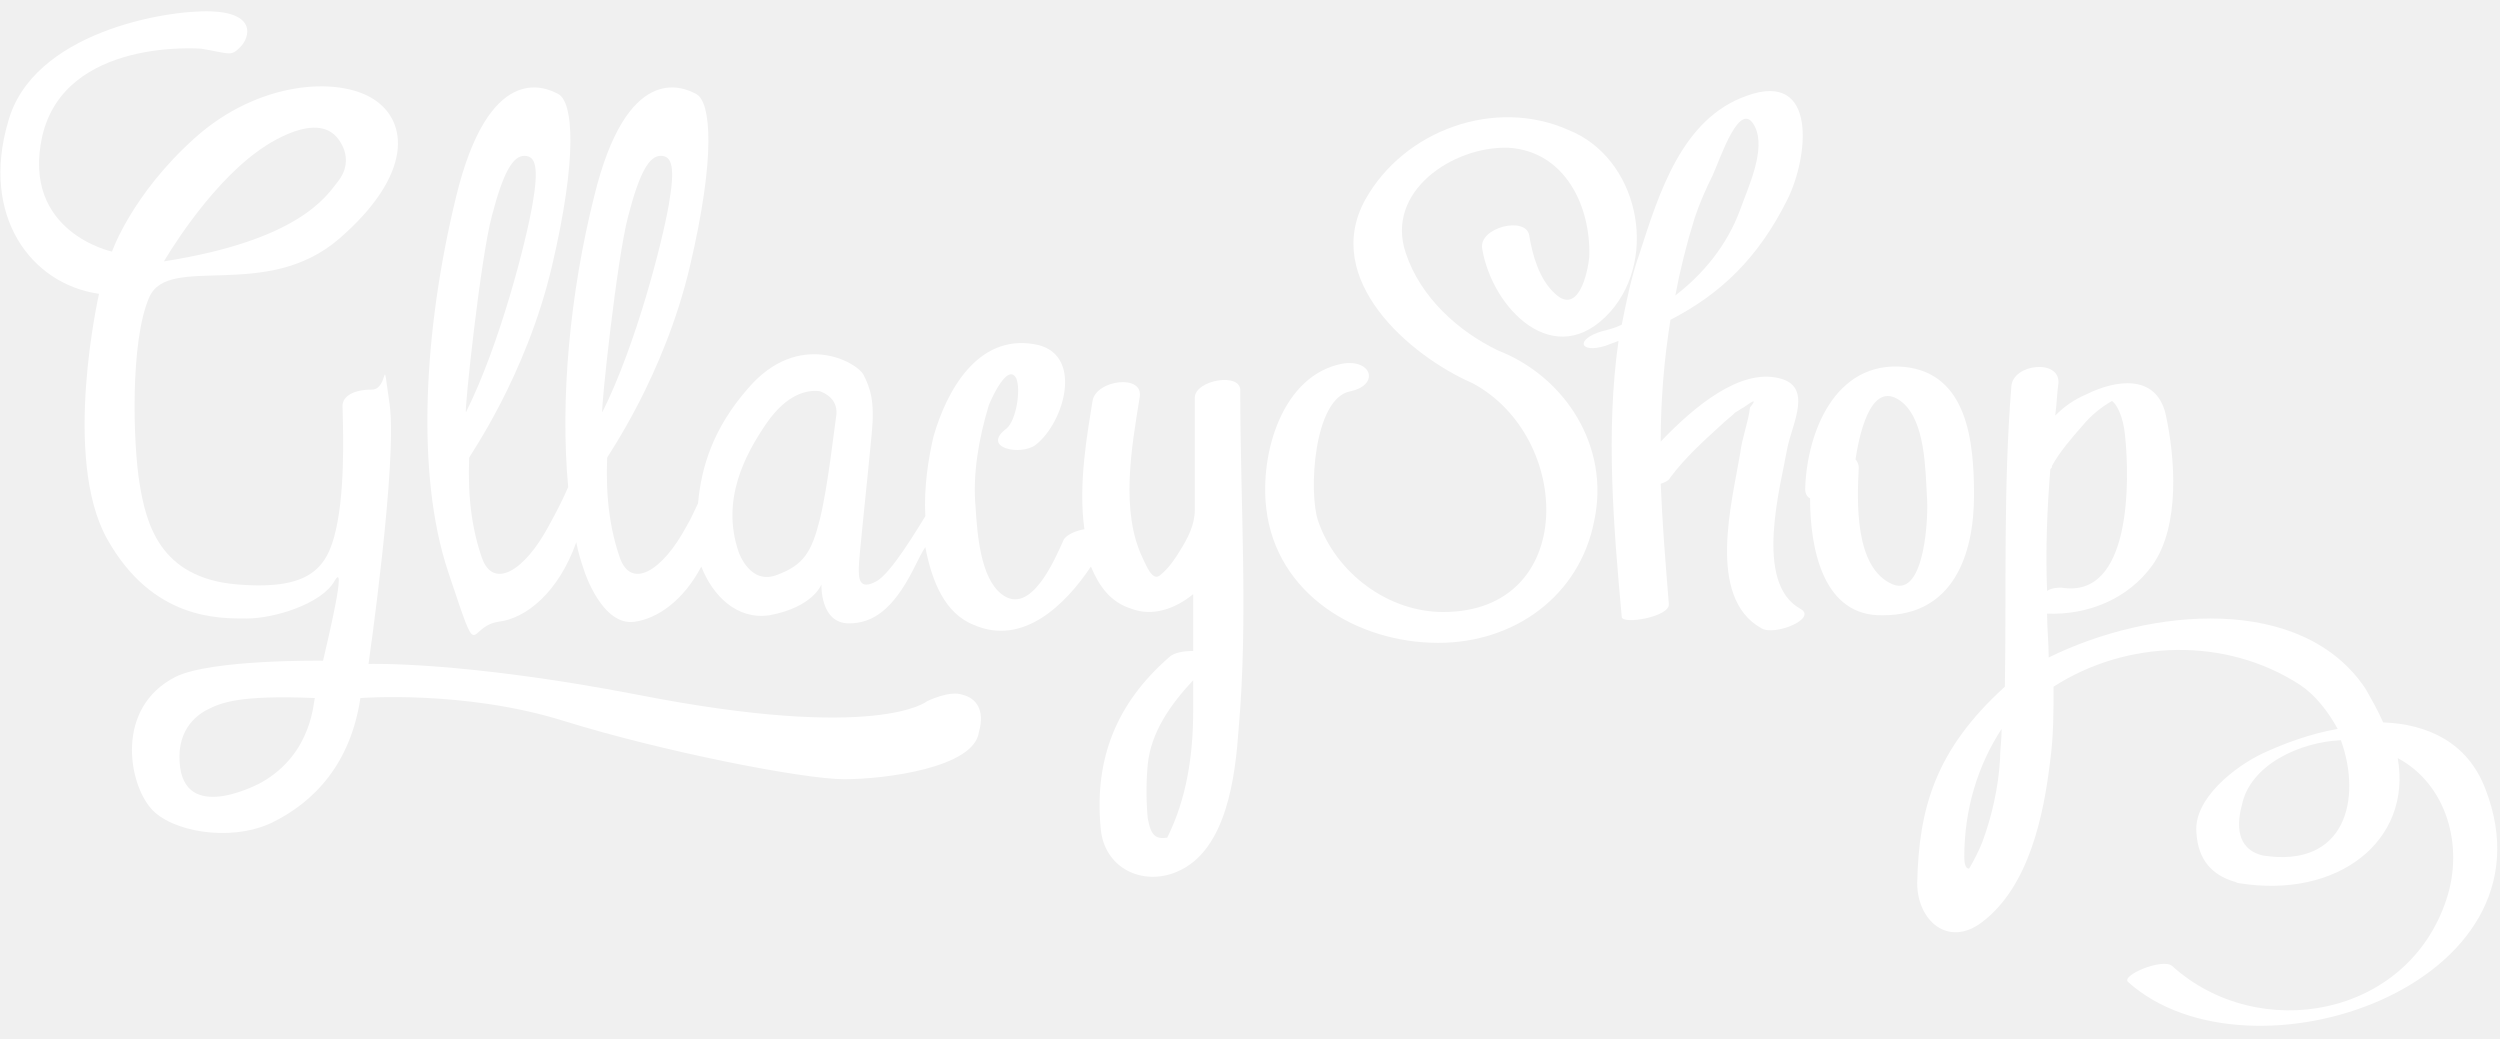
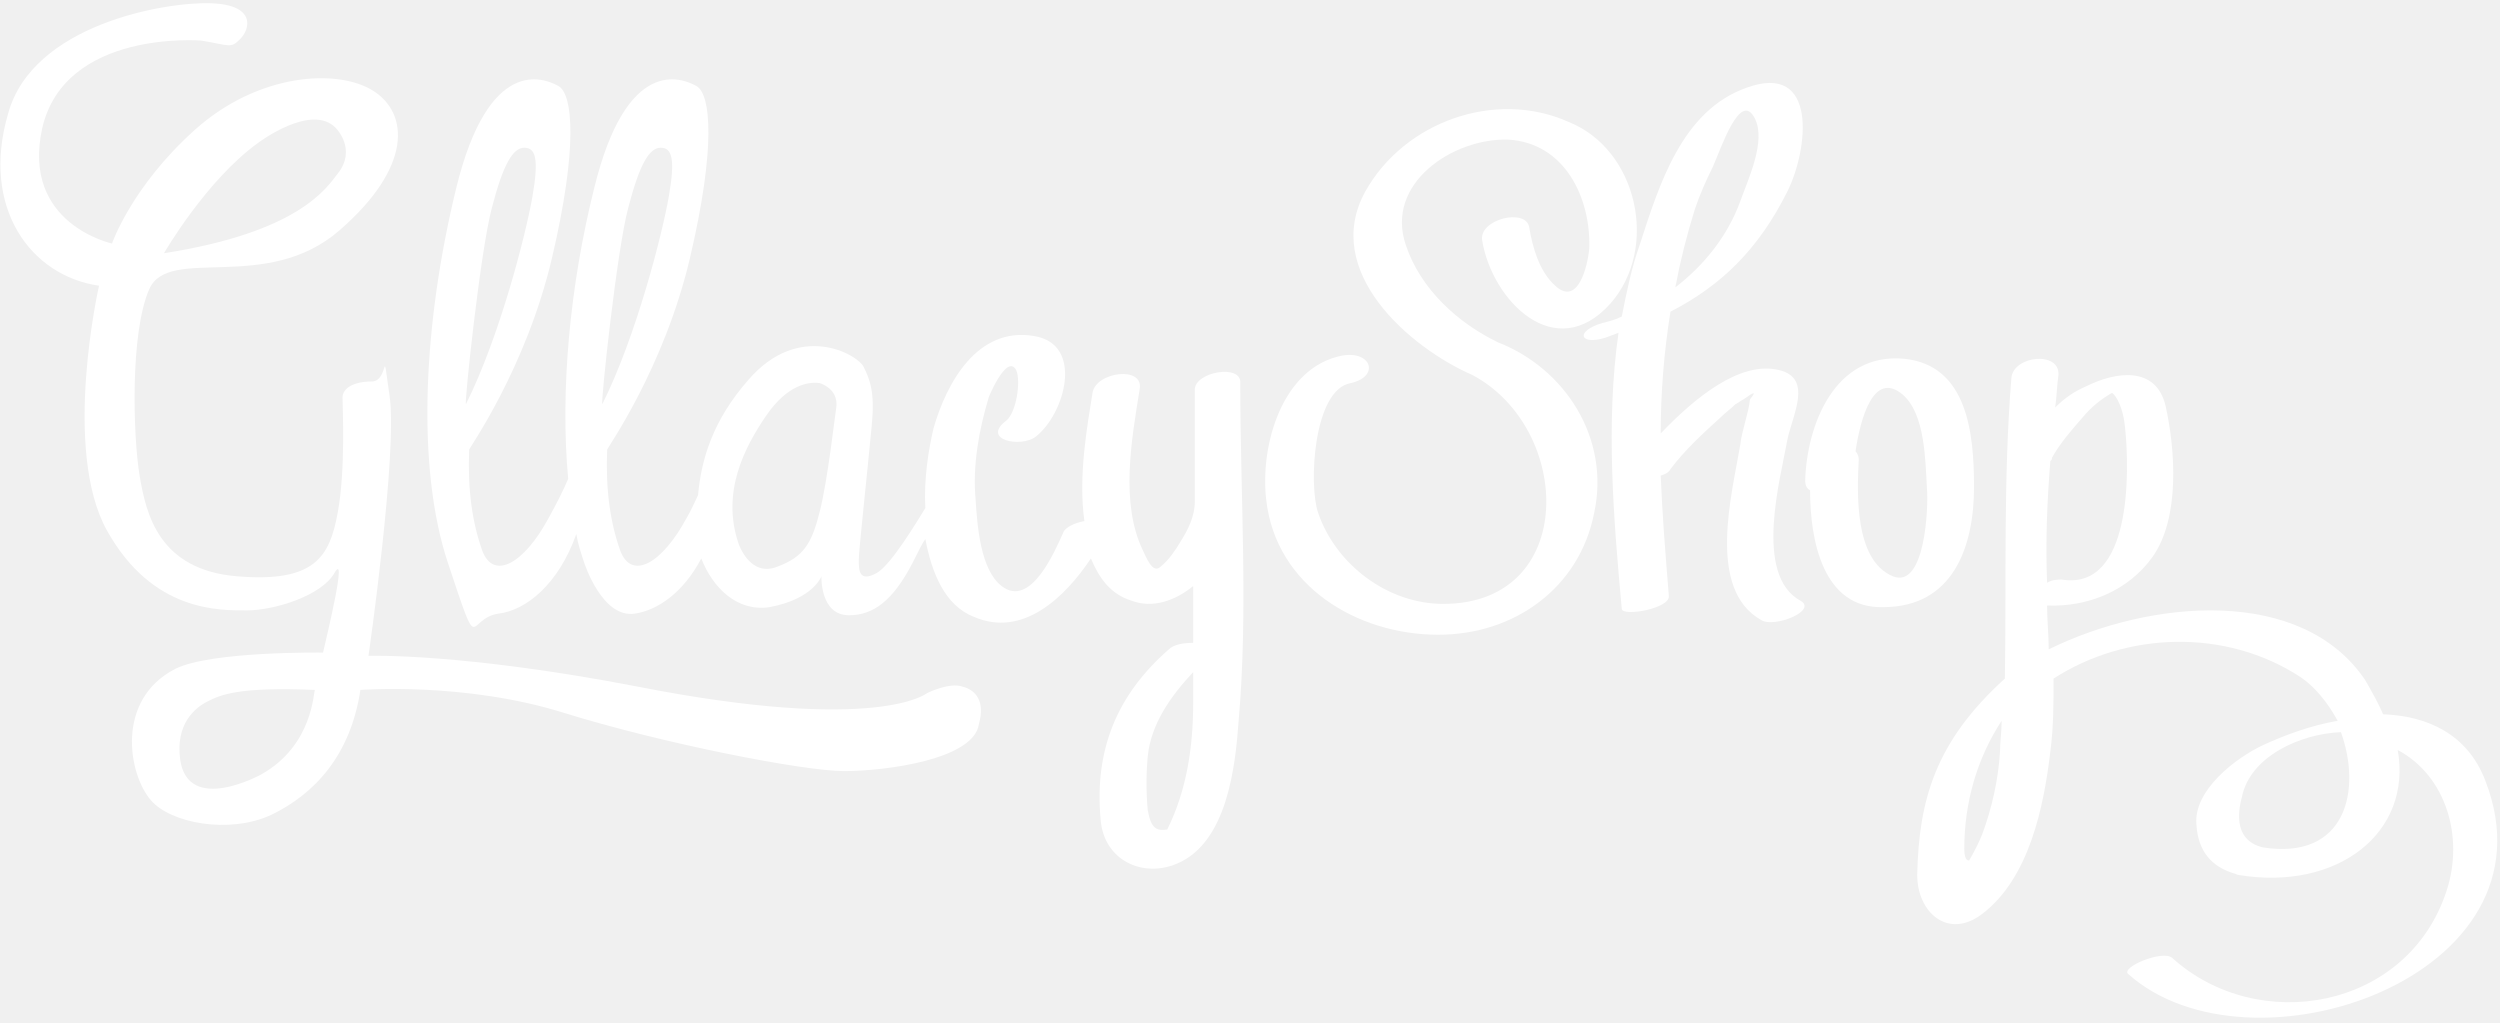
- <svg xmlns="http://www.w3.org/2000/svg" id="Layer_2" style="enable-background:new 0 0 154 64" xml:space="preserve" viewBox="0 0 154 64" version="1.1" y="0px" x="0px">
+ <svg xmlns="http://www.w3.org/2000/svg" version="1.1" id="Layer_2" x="0px" y="0px" viewBox="0 0 154 63" style="enable-background:new 0 0 154 63;" xml:space="preserve">
  <style type="text/css">
	.st0{fill:#FFFFFF;}
</style>
-   <path class="st0" d="m59.3 42.8c-0.8-0.3-2.2 0.4-2.2 0.4s-3 2.5-17.8-0.4c-10.9-2.1-16.6-1.9-16.6-1.9s1.8-12.5 1.3-16 0-0.9-1.1-0.9-1.8 0.4-1.8 1 0.2 4.4-0.3 7.1-1.4 4.3-6.2 3.9-5.6-3.8-6-6.2-0.6-8.8 0.6-11.5 7.2 0.3 11.7-3.6 4.3-7.2 2.1-8.6-7.1-1.1-11 2.4-5.1 7-5.1 7-5.6-1.2-4.3-7.1c1.4-6.1 9.8-5.4 9.8-5.4 1.8 0.3 1.8 0.5 2.4-0.1s1-2.1-1.8-2.2-11 1.3-12.5 6.8c-1.7 5.8 1.4 10 5.6 10.6 0 0-2.3 10.1 0.5 15.1s6.9 4.9 8.6 4.9 4.6-0.9 5.4-2.3-0.4 3.6-0.7 4.9c0 0-6.9-0.1-9.1 1-3.7 1.9-2.9 6.5-1.5 8.1 1.2 1.4 4.8 2.1 7.4 0.9 2.7-1.3 4.9-3.7 5.5-7.7 0 0 6.4-0.5 12.5 1.4s14.8 3.6 17.3 3.6 8-0.7 8.3-2.9c0.4-1.4-0.2-2.1-1-2.3zm-43.4-33.5s3.3-2.5 4.8-0.9c0 0 1.3 1.3 0.1 2.8-0.7 0.9-2.4 3.6-10.7 4.9 0 0 2.6-4.5 5.8-6.8zm0.2 38.9s-4.5 2.5-5-0.9c-0.3-2.2 0.9-3.2 1.7-3.6s1.9-0.9 6.6-0.7c-0.1 0.1-0.1 3.4-3.3 5.2z" />
-   <path class="st0" d="m73.6 24.5v6.8 0.1c0 0.9-0.4 1.7-0.9 2.5-0.3 0.5-0.7 1.1-1.2 1.5-0.5 0.5-0.9-0.6-1.1-1-1.4-2.9-0.7-6.8-0.2-9.9 0.3-1.5-2.7-1.1-2.9 0.2-0.3 1.9-0.9 5.1-0.5 7.9-0.6 0.1-1.2 0.4-1.3 0.7-0.5 1.1-2 4.7-3.8 3.3-1.3-1-1.5-3.7-1.6-5.3-0.2-2.1 0.2-4.3 0.8-6.3-0.1 0.2 1.1-2.8 1.7-1.7 0.3 0.7 0 2.6-0.6 3.1-1.6 1.2 0.9 1.7 1.8 1 1.8-1.4 3-5.7-0.1-6.2-3.5-0.6-5.4 2.9-6.2 5.7-0.3 1.3-0.6 3.1-0.5 4.9-0.5 0.8-2.1 3.5-3 4-1.1 0.6-1.1-0.2-1.1-0.8s0.5-5.1 0.8-8.3c0.2-2-0.1-2.8-0.5-3.6s-4-2.8-7.1 0.8c-2.2 2.5-2.9 4.9-3.1 7.1-0.2 0.4-0.4 0.9-0.7 1.4-1.5 2.8-3.4 3.9-4.1 2-0.6-1.7-0.9-3.7-0.8-6.2 0-0.1 3.5-5 5.1-11.8s1.3-10.1 0.4-10.6-4.3-1.9-6.3 6.3c-1.5 6-2.1 12.5-1.6 17.9-0.3 0.7-0.7 1.5-1.2 2.4-1.5 2.8-3.4 3.9-4.1 2-0.6-1.7-0.9-3.7-0.8-6.2 0-0.1 3.5-5 5.1-11.8s1.3-10.1 0.4-10.6-4.3-1.9-6.3 6.3-2.5 17.1-0.5 23.1 1.1 3.4 3.1 3.1c1.7-0.2 3.7-1.8 4.8-4.9 0.1 0.6 0.3 1.2 0.5 1.8 0 0 1.1 3.4 3.1 3.1 1.4-0.2 3-1.3 4.1-3.4 0.7 1.8 2.2 3.3 4.2 3 2.7-0.5 3.2-1.9 3.2-1.9s-0.1 2.4 1.7 2.4c1.5 0 2.7-0.9 3.9-3.2 0.4-0.8 0.6-1.2 0.8-1.5 0.4 2.1 1.2 4.1 3 4.8 3 1.3 5.6-1.2 7.2-3.6 0.5 1.2 1.2 2.2 2.5 2.6 1.3 0.5 2.7 0 3.8-0.9v3.5c-0.6 0-1.2 0.1-1.5 0.4-3.2 2.8-4.6 6.2-4.2 10.5 0.2 2.5 2.6 3.6 4.7 2.7 3.1-1.3 3.6-6 3.8-8.8 0.6-6.8 0.1-13.9 0.1-20.8 0.1-1.2-2.8-0.7-2.8 0.4zm-43.3-11.2c0.7-2.7 1.3-3.7 2-3.7s0.9 0.7 0.5 3-2 8.6-4.1 12.8c-0.1-0.1 0.9-9.5 1.6-12.1zm8.4 0c0.7-2.7 1.3-3.7 2-3.7s0.9 0.7 0.5 3-2 8.6-4.1 12.8c-0.1-0.1 0.9-9.5 1.6-12.1zm12.8 12.4c-0.1 0.6-0.5 4.3-1 6.3s-1 2.8-2.6 3.4c-1.7 0.7-2.4-1.4-2.4-1.4-1.1-3.2 0.4-6 1.7-7.9s2.6-2.1 3.3-2c0.3 0.1 1.2 0.5 1 1.6zm22 18.1c0 2.7-0.4 5.4-1.6 7.8-0.7 0.1-1-0.1-1.2-1.2-0.1-1.1-0.1-2.2 0-3.3 0.2-2 1.4-3.7 2.8-5.2v1.9z" />
-   <path class="st0" d="m92.3 21.6c-2.5-1.2-4.8-3.3-5.7-6-1.3-3.8 2.9-6.6 6.3-6.5 3.5 0.2 5.1 3.6 5 6.7-0.1 1.1-0.7 3.6-2.1 2.3-1-0.9-1.4-2.4-1.6-3.6s-3.1-0.5-2.9 0.8c0.6 3.7 4.5 7.7 7.9 3.9 3-3.4 1.7-9.5-2.6-11.2-4.5-2-10.1 0-12.5 4.3-2.7 4.9 2.7 9.6 6.6 11.3 6.2 3.3 6.5 14.1-1.8 14.1-3.4 0-6.6-2.4-7.7-5.6-0.6-1.7-0.3-7.6 2-8 1.8-0.4 1.3-2-0.5-1.7-3.7 0.7-5.1 5.5-4.7 8.9 0.6 5.3 5.6 8.3 10.6 8.3 4.7 0 8.7-2.9 9.6-7.5 1-4.6-1.8-8.9-5.9-10.5z" />
-   <path class="st0" d="m110.9 37.5c-2.9-1.6-1.2-7.6-0.8-9.9 0.3-1.5 1.6-3.8-0.5-4.3-2.4-0.6-5.2 1.7-7.3 3.9 0-2.5 0.2-5 0.6-7.5 3.1-1.6 5.4-3.8 7.2-7.4 1.3-2.6 1.9-8-2.5-6.4-4 1.4-5.4 6-6.6 9.7-0.5 1.4-0.8 2.9-1.1 4.4-0.4 0.2-0.8 0.3-1.2 0.4-1.7 0.5-1.4 1.4 0.2 0.9 0.3-0.1 0.5-0.2 0.8-0.3-0.8 5.6-0.3 11.5 0.2 17 0 0.5 3 0 2.9-0.8-0.2-2.5-0.4-4.9-0.5-7.4 0.3-0.1 0.5-0.2 0.6-0.4 0.9-1.2 2-2.2 3.1-3.2 0.3-0.3 0.6-0.5 0.9-0.8 0.2-0.1 0.3-0.2 0.5-0.3 0.7-0.5 0.8-0.5 0.4 0-0.1 0.9-0.5 1.9-0.6 2.8-0.5 3-2.1 8.9 1.3 10.8 0.8 0.5 3.5-0.6 2.4-1.2zm-6.5-24.1c0.3-0.9 0.7-1.8 1.1-2.6 0.5-1.1 1.7-4.8 2.6-3 0.7 1.4-0.4 3.7-0.9 5.1-0.8 2.2-2.3 4-4 5.3 0.3-1.6 0.7-3.2 1.2-4.8z" />
-   <path class="st0" d="m121.6 30.5c0-3.3-0.4-7.5-4.3-7.9-4.3-0.4-6 4.1-6.1 7.5 0 0.3 0.1 0.5 0.3 0.6 0 3.1 0.8 7.3 4.5 7.2 4.3 0 5.6-3.7 5.6-7.4zm-5 5.5c-2.4-1-2.2-5.2-2.1-7.2 0-0.2-0.1-0.4-0.2-0.5 0.3-2 1.1-5 2.9-3.5 1.4 1.2 1.4 4.1 1.5 5.8 0.1 1.1-0.1 6.2-2.1 5.4z" />
-   <path class="st0" d="m153.1 48.6c-1.1-2.9-3.6-4-6.3-4.1-0.3-0.7-0.7-1.4-1.1-2.1-3.9-5.8-13.2-5-19.5-1.9 0-0.9-0.1-1.8-0.1-2.7 2.5 0.1 5-0.9 6.5-3 1.7-2.4 1.4-6.6 0.8-9.3-0.6-2.5-3.1-2.1-4.9-1.2-0.7 0.3-1.3 0.7-1.9 1.3 0.1-0.7 0.1-1.3 0.2-2 0.1-1.5-2.8-1.2-2.9 0.2-0.5 6.2-0.3 12.4-0.4 18.5-4.3 3.9-5.3 7.5-5.4 12.1 0 2.3 1.9 4 4 2.4 2.9-2.2 3.8-6.6 4.2-10 0.2-1.5 0.2-3 0.2-4.5 4.5-2.9 10.6-3.1 15.2-0.1 0.9 0.6 1.7 1.6 2.3 2.7-1.7 0.3-3.3 0.9-4.6 1.5-1.7 0.8-4.3 2.8-4.1 4.9 0.1 1.7 1 2.6 2.3 3 0.1 0 0.2 0.1 0.3 0.1 6.1 1 10.7-2.6 9.8-7.7 3 1.6 4.1 5.4 3 8.7-2.4 7.3-11.6 8.9-16.9 4.1-0.6-0.5-3.2 0.6-2.7 1 7.5 6.7 26.7 0.2 22-11.9zm-29.9-1.8c-0.1 1.7-0.5 3.5-1.1 5.1-0.2 0.5-0.5 1.1-0.8 1.6 0 0-0.3 0.1-0.3-0.7 0-2.9 0.8-5.6 2.3-7.9 0 0.7-0.1 1.3-0.1 1.9zm3.1-17.9c0.1-0.1 0.1-0.1 0.1-0.2 0.5-0.9 1.2-1.7 1.9-2.5 0.5-0.6 1.1-1.1 1.8-1.5 0.3 0.2 0.7 1 0.8 2.1 0.3 2.8 0.4 10.1-3.9 9.4-0.2 0-0.6 0-0.9 0.2-0.1-2.5 0-5 0.2-7.5zm13.1 23.8c-1.7-0.4-1.6-2-1.3-3.1 0.5-2.5 3.6-3.9 6.1-4 1.3 3.6 0.3 7.9-4.8 7.1z" />
+   <path class="st0" d="M59.3,42.3c-0.8-0.3-2.2,0.4-2.2,0.4s-3,2.5-17.8-0.4c-10.9-2.1-16.6-1.9-16.6-1.9s1.8-12.5,1.3-16  s0-0.9-1.1-0.9s-1.8,0.4-1.8,1s0.2,4.4-0.3,7.1s-1.4,4.3-6.2,3.9s-5.6-3.8-6-6.2S8,20.5,9.2,17.8s7.2,0.3,11.7-3.6S25.2,7,23,5.6  S15.9,4.5,12,8s-5.1,7-5.1,7s-5.6-1.2-4.3-7.1c1.4-6.1,9.8-5.4,9.8-5.4c1.8,0.3,1.8,0.5,2.4-0.1s1-2.1-1.8-2.2S2,1.5,0.5,7  c-1.7,5.8,1.4,10,5.6,10.6c0,0-2.3,10.1,0.5,15.1s6.9,4.9,8.6,4.9s4.6-0.9,5.4-2.3s-0.4,3.6-0.7,4.9c0,0-6.9-0.1-9.1,1  c-3.7,1.9-2.9,6.5-1.5,8.1c1.2,1.4,4.8,2.1,7.4,0.9c2.7-1.3,4.9-3.7,5.5-7.7c0,0,6.4-0.5,12.5,1.4s14.8,3.6,17.3,3.6s8-0.7,8.3-2.9  C60.7,43.2,60.1,42.5,59.3,42.3z M15.9,8.8c0,0,3.3-2.5,4.8-0.9c0,0,1.3,1.3,0.1,2.8c-0.7,0.9-2.4,3.6-10.7,4.9  C10.1,15.6,12.7,11.1,15.9,8.8z M16.1,47.7c0,0-4.5,2.5-5-0.9c-0.3-2.2,0.9-3.2,1.7-3.6s1.9-0.9,6.6-0.7  C19.3,42.6,19.3,45.9,16.1,47.7z" />
+   <path class="st0" d="M73.6,24v6.8v0.1c0,0.9-0.4,1.7-0.9,2.5c-0.3,0.5-0.7,1.1-1.2,1.5c-0.5,0.5-0.9-0.6-1.1-1  C69,31,69.7,27.1,70.2,24c0.3-1.5-2.7-1.1-2.9,0.2c-0.3,1.9-0.9,5.1-0.5,7.9c-0.6,0.1-1.2,0.4-1.3,0.7c-0.5,1.1-2,4.7-3.8,3.3  c-1.3-1-1.5-3.7-1.6-5.3c-0.2-2.1,0.2-4.3,0.8-6.3c-0.1,0.2,1.1-2.8,1.7-1.7c0.3,0.7,0,2.6-0.6,3.1c-1.6,1.2,0.9,1.7,1.8,1  c1.8-1.4,3-5.7-0.1-6.2c-3.5-0.6-5.4,2.9-6.2,5.7c-0.3,1.3-0.6,3.1-0.5,4.9c-0.5,0.8-2.1,3.5-3,4c-1.1,0.6-1.1-0.2-1.1-0.8  s0.5-5.1,0.8-8.3c0.2-2-0.1-2.8-0.5-3.6s-4-2.8-7.1,0.8c-2.2,2.5-2.9,4.9-3.1,7.1c-0.2,0.4-0.4,0.9-0.7,1.4c-1.5,2.8-3.4,3.9-4.1,2  c-0.6-1.7-0.9-3.7-0.8-6.2c0-0.1,3.5-5,5.1-11.8s1.3-10.1,0.4-10.6s-4.3-1.9-6.3,6.3c-1.5,6-2.1,12.5-1.6,17.9  c-0.3,0.7-0.7,1.5-1.2,2.4c-1.5,2.8-3.4,3.9-4.1,2c-0.6-1.7-0.9-3.7-0.8-6.2c0-0.1,3.5-5,5.1-11.8s1.3-10.1,0.4-10.6  s-4.3-1.9-6.3,6.3s-2.5,17.1-0.5,23.1s1.1,3.4,3.1,3.1c1.7-0.2,3.7-1.8,4.8-4.9c0.1,0.6,0.3,1.2,0.5,1.8c0,0,1.1,3.4,3.1,3.1  c1.4-0.2,3-1.3,4.1-3.4c0.7,1.8,2.2,3.3,4.2,3c2.7-0.5,3.2-1.9,3.2-1.9s-0.1,2.4,1.7,2.4c1.5,0,2.7-0.9,3.9-3.2  c0.4-0.8,0.6-1.2,0.8-1.5c0.4,2.1,1.2,4.1,3,4.8c3,1.3,5.6-1.2,7.2-3.6c0.5,1.2,1.2,2.2,2.5,2.6c1.3,0.5,2.7,0,3.8-0.9v3.5  c-0.6,0-1.2,0.1-1.5,0.4c-3.2,2.8-4.6,6.2-4.2,10.5c0.2,2.5,2.6,3.6,4.7,2.7c3.1-1.3,3.6-6,3.8-8.8c0.6-6.8,0.1-13.9,0.1-20.8  C76.5,22.4,73.6,22.9,73.6,24L73.6,24z M30.3,12.8c0.7-2.7,1.3-3.7,2-3.7s0.9,0.7,0.5,3s-2,8.6-4.1,12.8  C28.6,24.8,29.6,15.4,30.3,12.8z M38.7,12.8c0.7-2.7,1.3-3.7,2-3.7s0.9,0.7,0.5,3s-2,8.6-4.1,12.8C37,24.8,38,15.4,38.7,12.8z   M51.5,25.2c-0.1,0.6-0.5,4.3-1,6.3s-1,2.8-2.6,3.4c-1.7,0.7-2.4-1.4-2.4-1.4c-1.1-3.2,0.4-6,1.7-7.9s2.6-2.1,3.3-2  C50.8,23.7,51.7,24.1,51.5,25.2z M73.5,43.3c0,2.7-0.4,5.4-1.6,7.8c-0.7,0.1-1-0.1-1.2-1.2c-0.1-1.1-0.1-2.2,0-3.3  c0.2-2,1.4-3.7,2.8-5.2C73.5,41.4,73.5,43.3,73.5,43.3z" />
+   <path class="st0" d="M92.3,21.1c-2.5-1.2-4.8-3.3-5.7-6c-1.3-3.8,2.9-6.6,6.3-6.5c3.5,0.2,5.1,3.6,5,6.7c-0.1,1.1-0.7,3.6-2.1,2.3  c-1-0.9-1.4-2.4-1.6-3.6s-3.1-0.5-2.9,0.8c0.6,3.7,4.5,7.7,7.9,3.9c3-3.4,1.7-9.5-2.6-11.2c-4.5-2-10.1,0-12.5,4.3  c-2.7,4.9,2.7,9.6,6.6,11.3c6.2,3.3,6.5,14.1-1.8,14.1c-3.4,0-6.6-2.4-7.7-5.6c-0.6-1.7-0.3-7.6,2-8c1.8-0.4,1.3-2-0.5-1.7  c-3.7,0.7-5.1,5.5-4.7,8.9c0.6,5.3,5.6,8.3,10.6,8.3c4.7,0,8.7-2.9,9.6-7.5C99.2,27,96.4,22.7,92.3,21.1z" />
+   <path class="st0" d="M110.9,37c-2.9-1.6-1.2-7.6-0.8-9.9c0.3-1.5,1.6-3.8-0.5-4.3c-2.4-0.6-5.2,1.7-7.3,3.9c0-2.5,0.2-5,0.6-7.5  c3.1-1.6,5.4-3.8,7.2-7.4c1.3-2.6,1.9-8-2.5-6.4c-4,1.4-5.4,6-6.6,9.7c-0.5,1.4-0.8,2.9-1.1,4.4c-0.4,0.2-0.8,0.3-1.2,0.4  c-1.7,0.5-1.4,1.4,0.2,0.9c0.3-0.1,0.5-0.2,0.8-0.3c-0.8,5.6-0.3,11.5,0.2,17c0,0.5,3,0,2.9-0.8c-0.2-2.5-0.4-4.9-0.5-7.4  c0.3-0.1,0.5-0.2,0.6-0.4c0.9-1.2,2-2.2,3.1-3.2c0.3-0.3,0.6-0.5,0.9-0.8c0.2-0.1,0.3-0.2,0.5-0.3c0.7-0.5,0.8-0.5,0.4,0  c-0.1,0.9-0.5,1.9-0.6,2.8c-0.5,3-2.1,8.9,1.3,10.8C109.3,38.7,112,37.6,110.9,37z M104.4,12.9c0.3-0.9,0.7-1.8,1.1-2.6  c0.5-1.1,1.7-4.8,2.6-3c0.7,1.4-0.4,3.7-0.9,5.1c-0.8,2.2-2.3,4-4,5.3C103.5,16.1,103.9,14.5,104.4,12.9z" />
+   <path class="st0" d="M121.6,30c0-3.3-0.4-7.5-4.3-7.9c-4.3-0.4-6,4.1-6.1,7.5c0,0.3,0.1,0.5,0.3,0.6c0,3.1,0.8,7.3,4.5,7.2  C120.3,37.4,121.6,33.7,121.6,30z M116.6,35.5c-2.4-1-2.2-5.2-2.1-7.2c0-0.2-0.1-0.4-0.2-0.5c0.3-2,1.1-5,2.9-3.5  c1.4,1.2,1.4,4.1,1.5,5.8C118.8,31.2,118.6,36.3,116.6,35.5z" />
+   <path class="st0" d="M153.1,48.1c-1.1-2.9-3.6-4-6.3-4.1c-0.3-0.7-0.7-1.4-1.1-2.1c-3.9-5.8-13.2-5-19.5-1.9c0-0.9-0.1-1.8-0.1-2.7  c2.5,0.1,5-0.9,6.5-3c1.7-2.4,1.4-6.6,0.8-9.3c-0.6-2.5-3.1-2.1-4.9-1.2c-0.7,0.3-1.3,0.7-1.9,1.3c0.1-0.7,0.1-1.3,0.2-2  c0.1-1.5-2.8-1.2-2.9,0.2c-0.5,6.2-0.3,12.4-0.4,18.5c-4.3,3.9-5.3,7.5-5.4,12.1c0,2.3,1.9,4,4,2.4c2.9-2.2,3.8-6.6,4.2-10  c0.2-1.5,0.2-3,0.2-4.5c4.5-2.9,10.6-3.1,15.2-0.1c0.9,0.6,1.7,1.6,2.3,2.7c-1.7,0.3-3.3,0.9-4.6,1.5c-1.7,0.8-4.3,2.8-4.1,4.9  c0.1,1.7,1,2.6,2.3,3c0.1,0,0.2,0.1,0.3,0.1c6.1,1,10.7-2.6,9.8-7.7c3,1.6,4.1,5.4,3,8.7c-2.4,7.3-11.6,8.9-16.9,4.1  c-0.6-0.5-3.2,0.6-2.7,1C138.6,66.7,157.8,60.2,153.1,48.1z M123.2,46.3c-0.1,1.7-0.5,3.5-1.1,5.1c-0.2,0.5-0.5,1.1-0.8,1.6  c0,0-0.3,0.1-0.3-0.7c0-2.9,0.8-5.6,2.3-7.9C123.3,45.1,123.2,45.7,123.2,46.3z M126.3,28.4c0.1-0.1,0.1-0.1,0.1-0.2  c0.5-0.9,1.2-1.7,1.9-2.5c0.5-0.6,1.1-1.1,1.8-1.5c0.3,0.2,0.7,1,0.8,2.1c0.3,2.8,0.4,10.1-3.9,9.4c-0.2,0-0.6,0-0.9,0.2  C126,33.4,126.1,30.9,126.3,28.4z M139.4,52.2c-1.7-0.4-1.6-2-1.3-3.1c0.5-2.5,3.6-3.9,6.1-4C145.5,48.7,144.5,53,139.4,52.2z" />
</svg>
